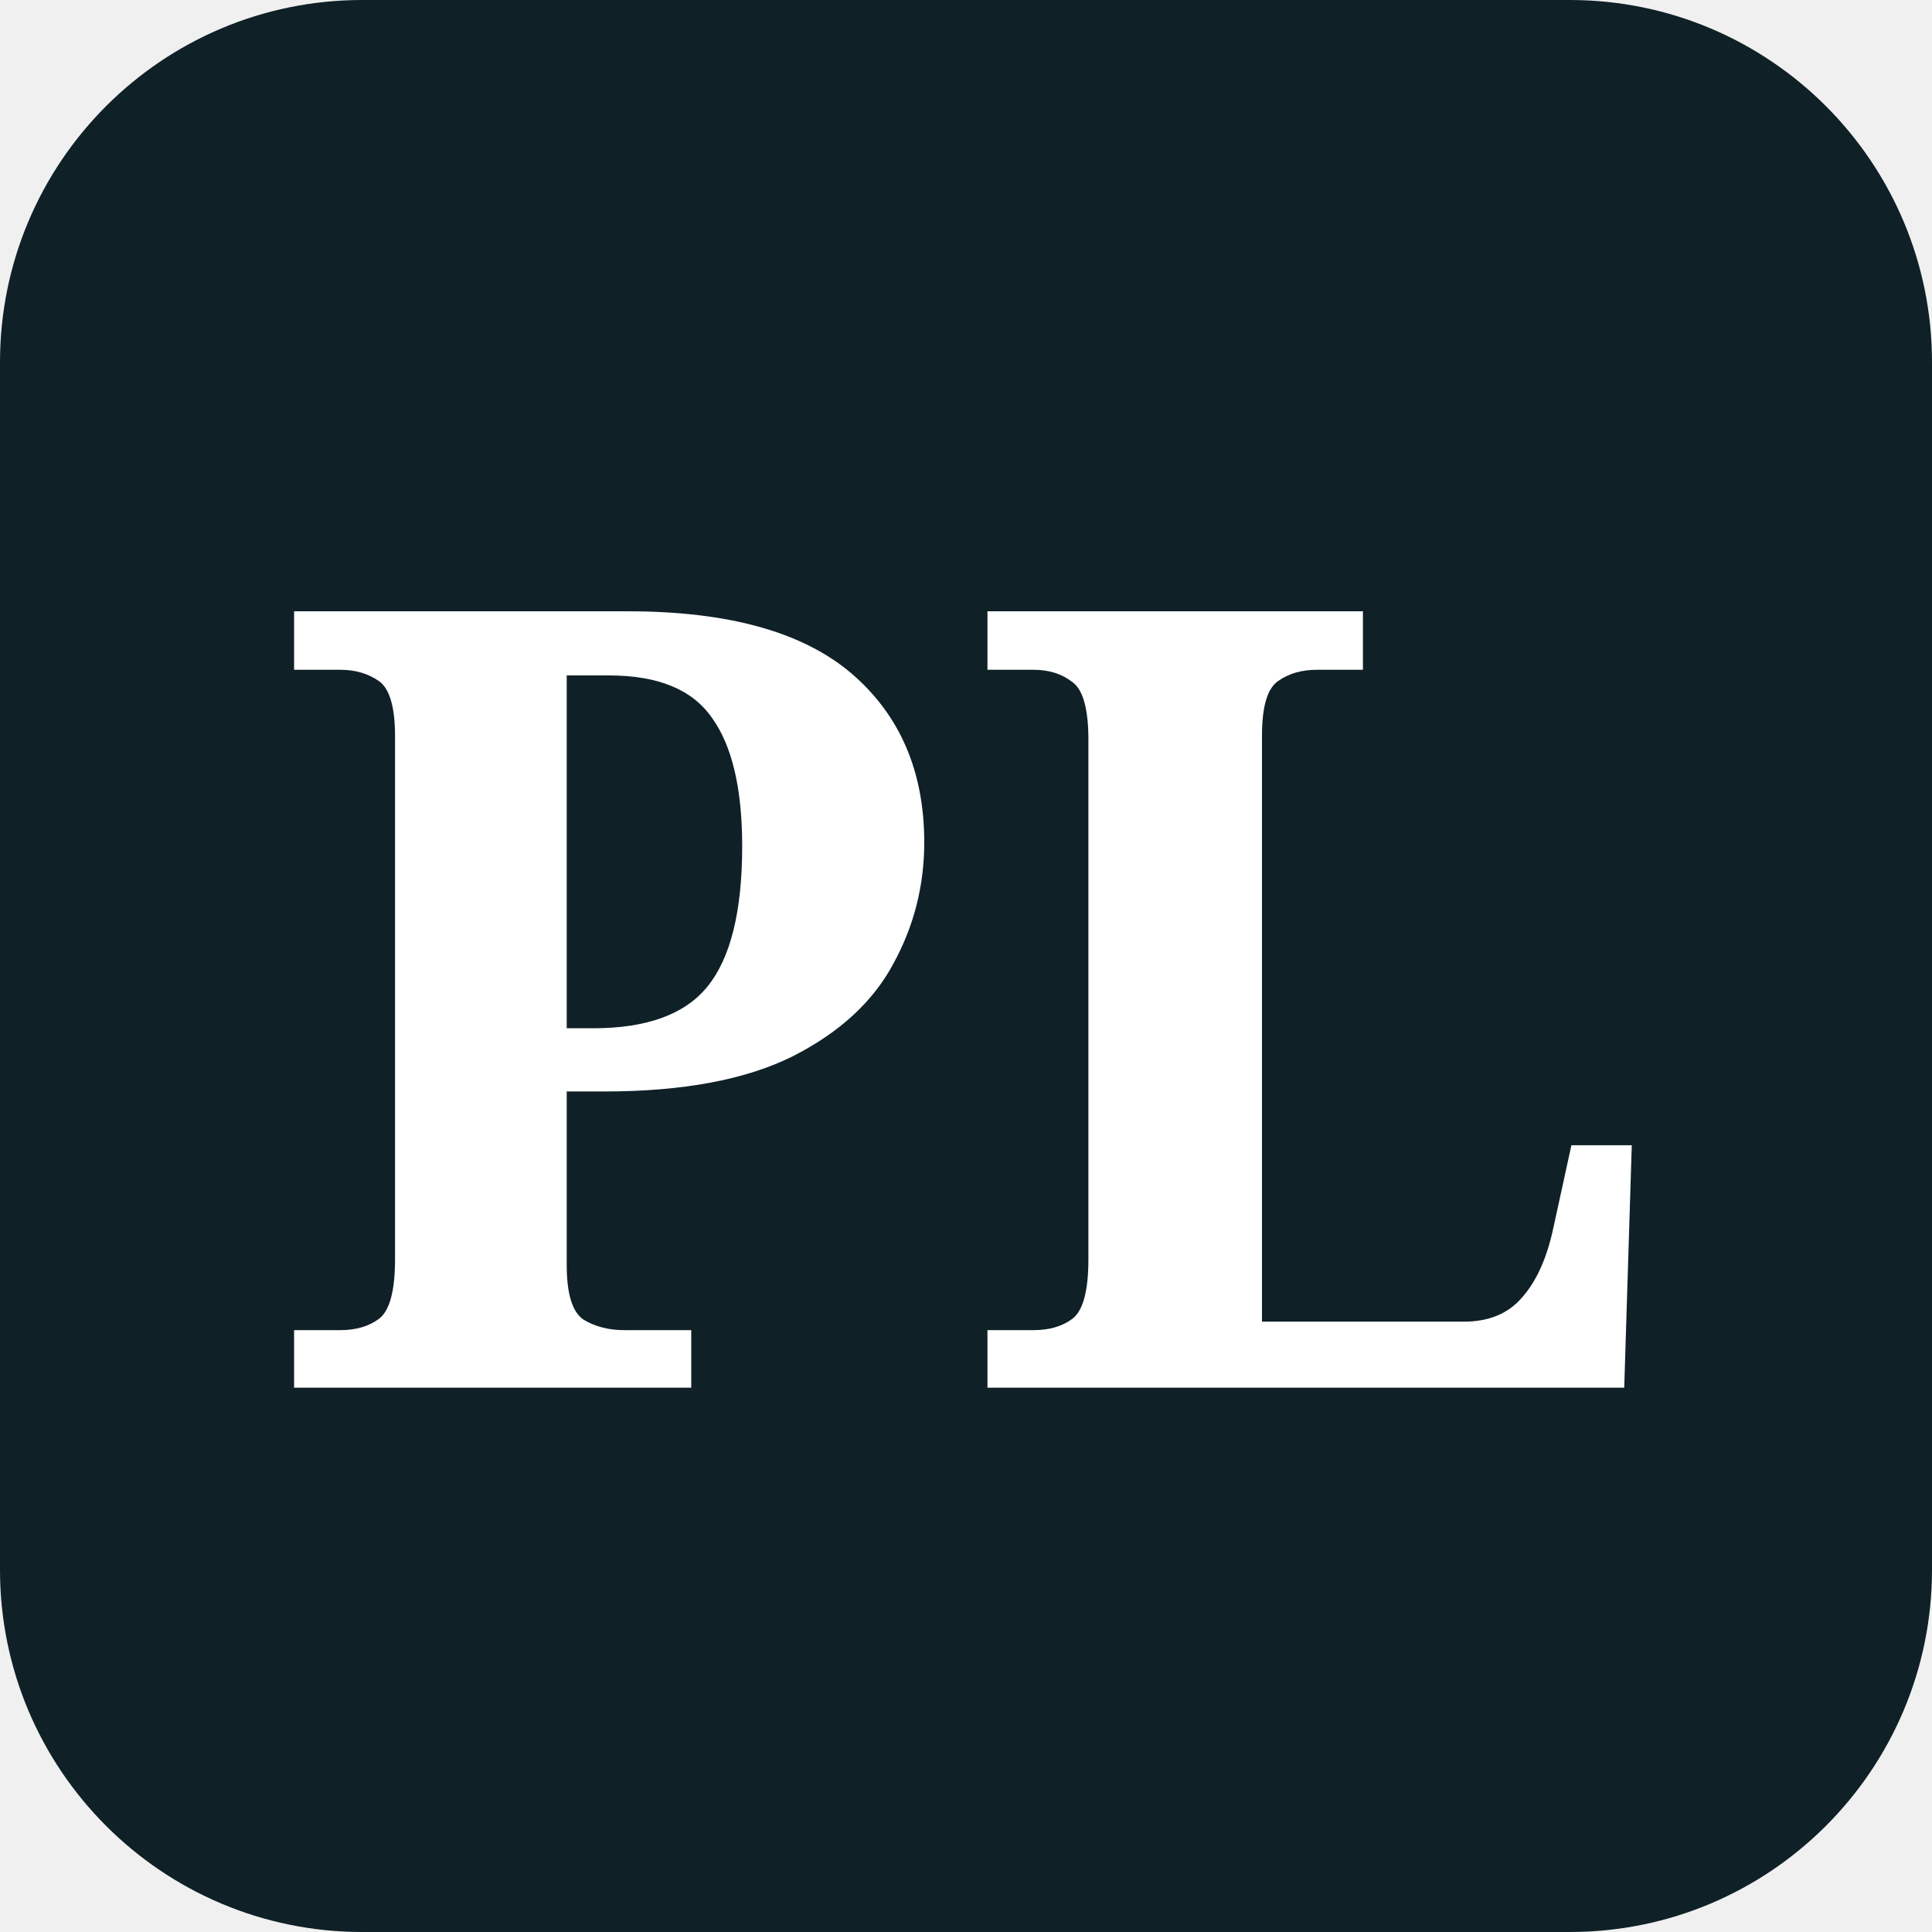
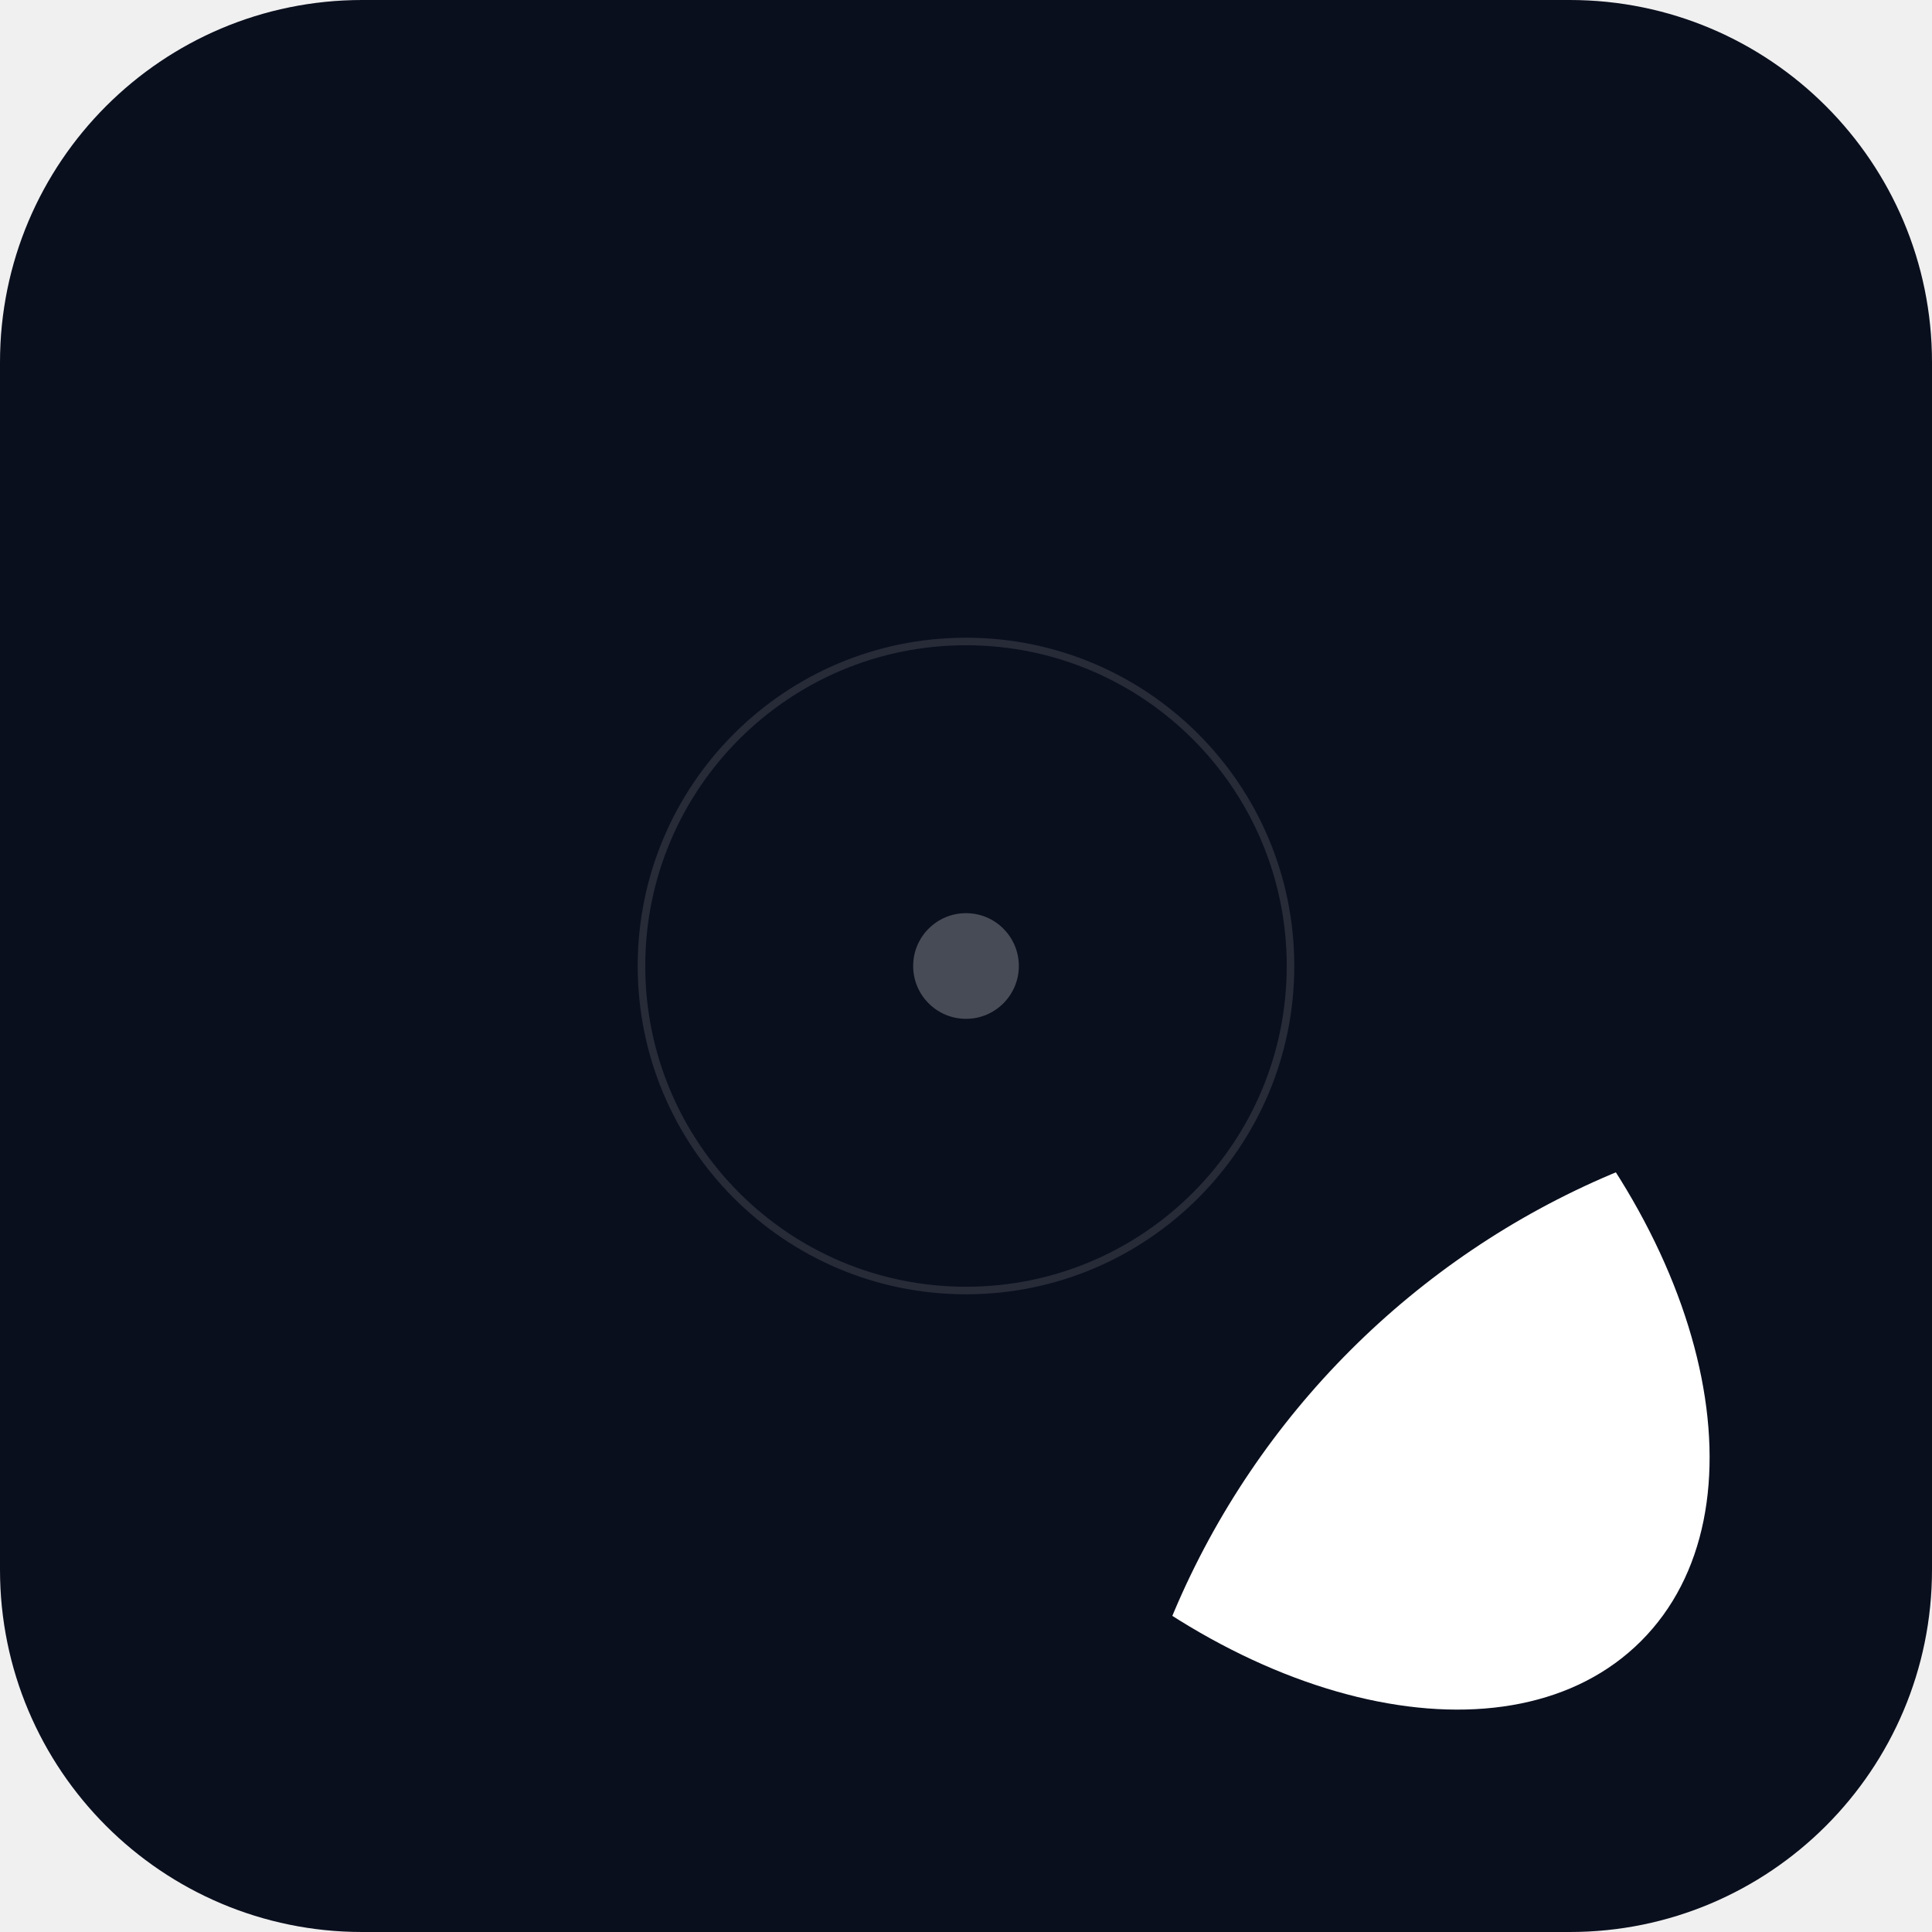
- <svg xmlns="http://www.w3.org/2000/svg" viewBox="0 0 32 32">
-   <rect width="32" height="32" rx="6" fill="#0f2027" />
-   <text x="50%" y="50%" dominant-baseline="central" text-anchor="middle" fill="white" font-family="Georgia, serif" font-weight="700" font-size="18" letter-spacing="0">PL</text>
+ <svg xmlns="http://www.w3.org/2000/svg" viewBox="0 0 512 512">
+   <defs>
+     <clipPath id="c">
+       <circle cx="256" cy="256" r="218" />
+     </clipPath>
+   </defs>
+   <rect width="512" height="512" rx="96" fill="#0A0F1E" />
+   <g clip-path="url(#c)" transform="translate(256,256)">
+     <ellipse cx="0" cy="-115" rx="88" ry="138" fill="white" transform="rotate(15)" />
+     <ellipse cx="0" cy="-115" rx="88" ry="138" fill="white" transform="rotate(75)" />
+     <ellipse cx="0" cy="-115" rx="88" ry="138" fill="white" transform="rotate(135)" />
+     <ellipse cx="0" cy="-115" rx="88" ry="138" fill="white" transform="rotate(195)" />
+     <ellipse cx="0" cy="-115" rx="88" ry="138" fill="white" transform="rotate(255)" />
+     <ellipse cx="0" cy="-115" rx="88" ry="138" fill="white" transform="rotate(315)" />
+   </g>
+   <circle cx="256" cy="256" r="86" fill="#0A0F1E" />
+   <circle cx="256" cy="256" r="86" fill="none" stroke="rgba(255,255,255,0.12)" stroke-width="2" />
+   <circle cx="256" cy="256" r="14" fill="rgba(255,255,255,0.25)" />
</svg>
